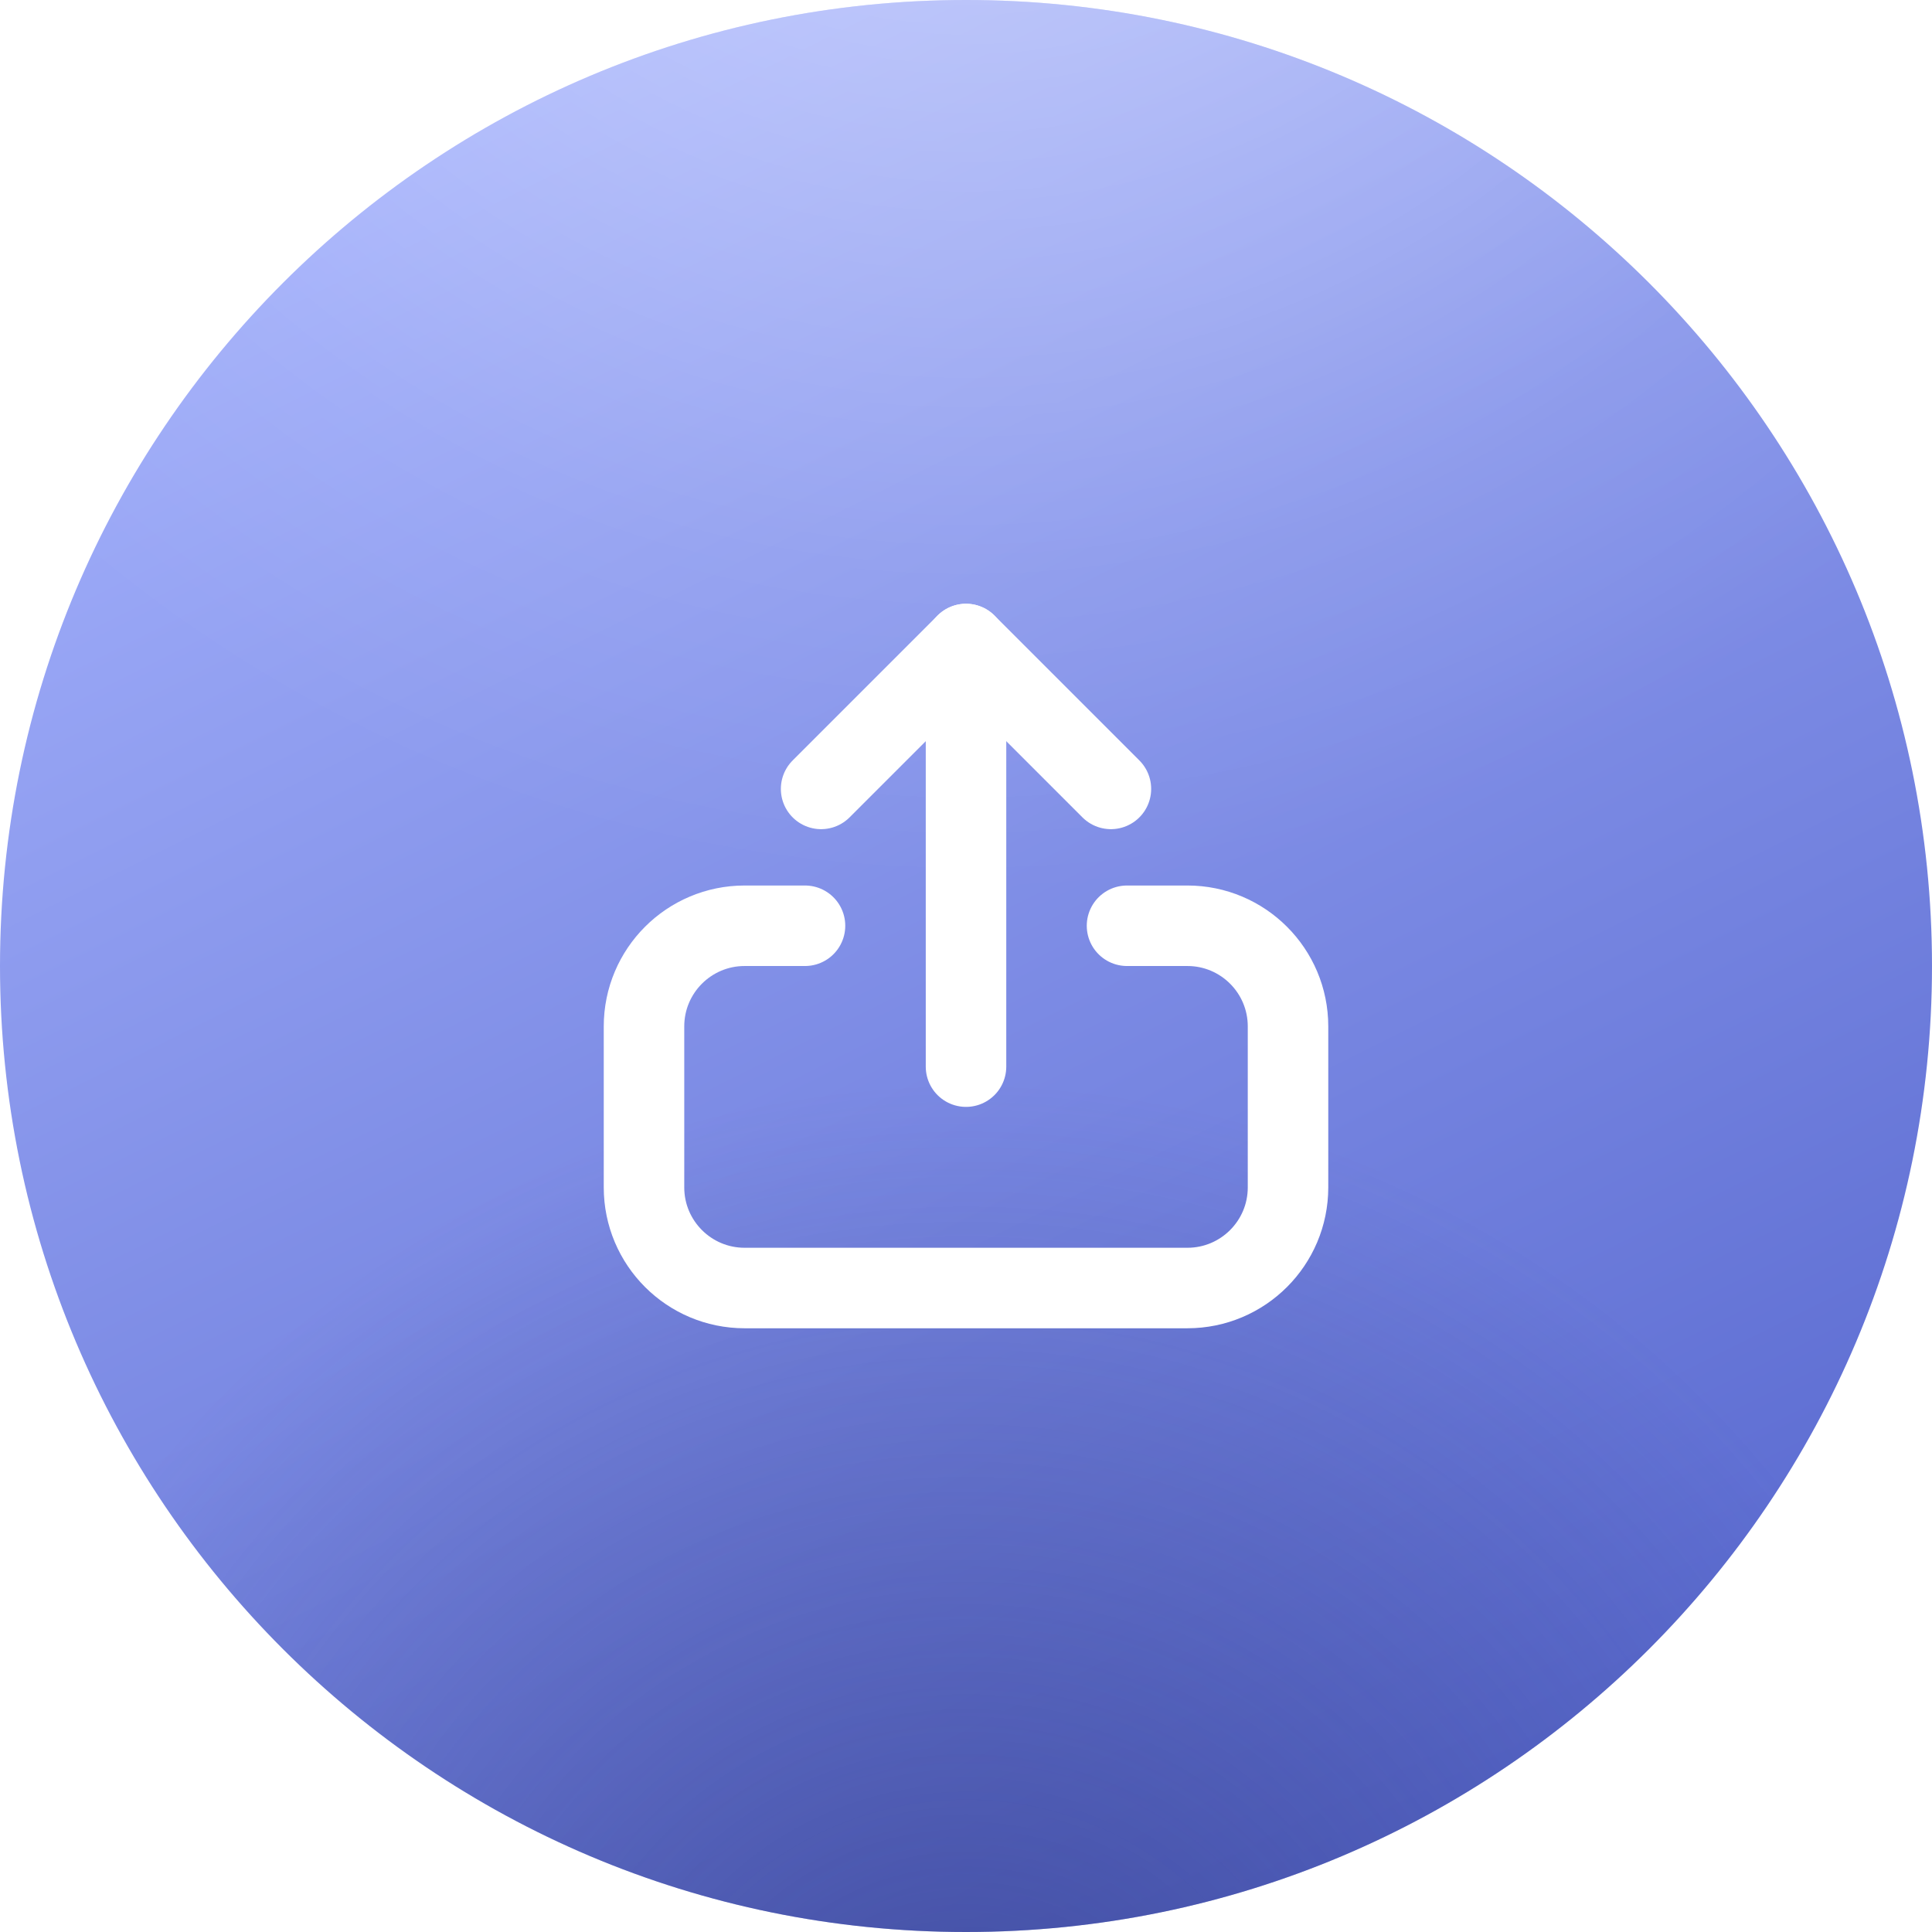
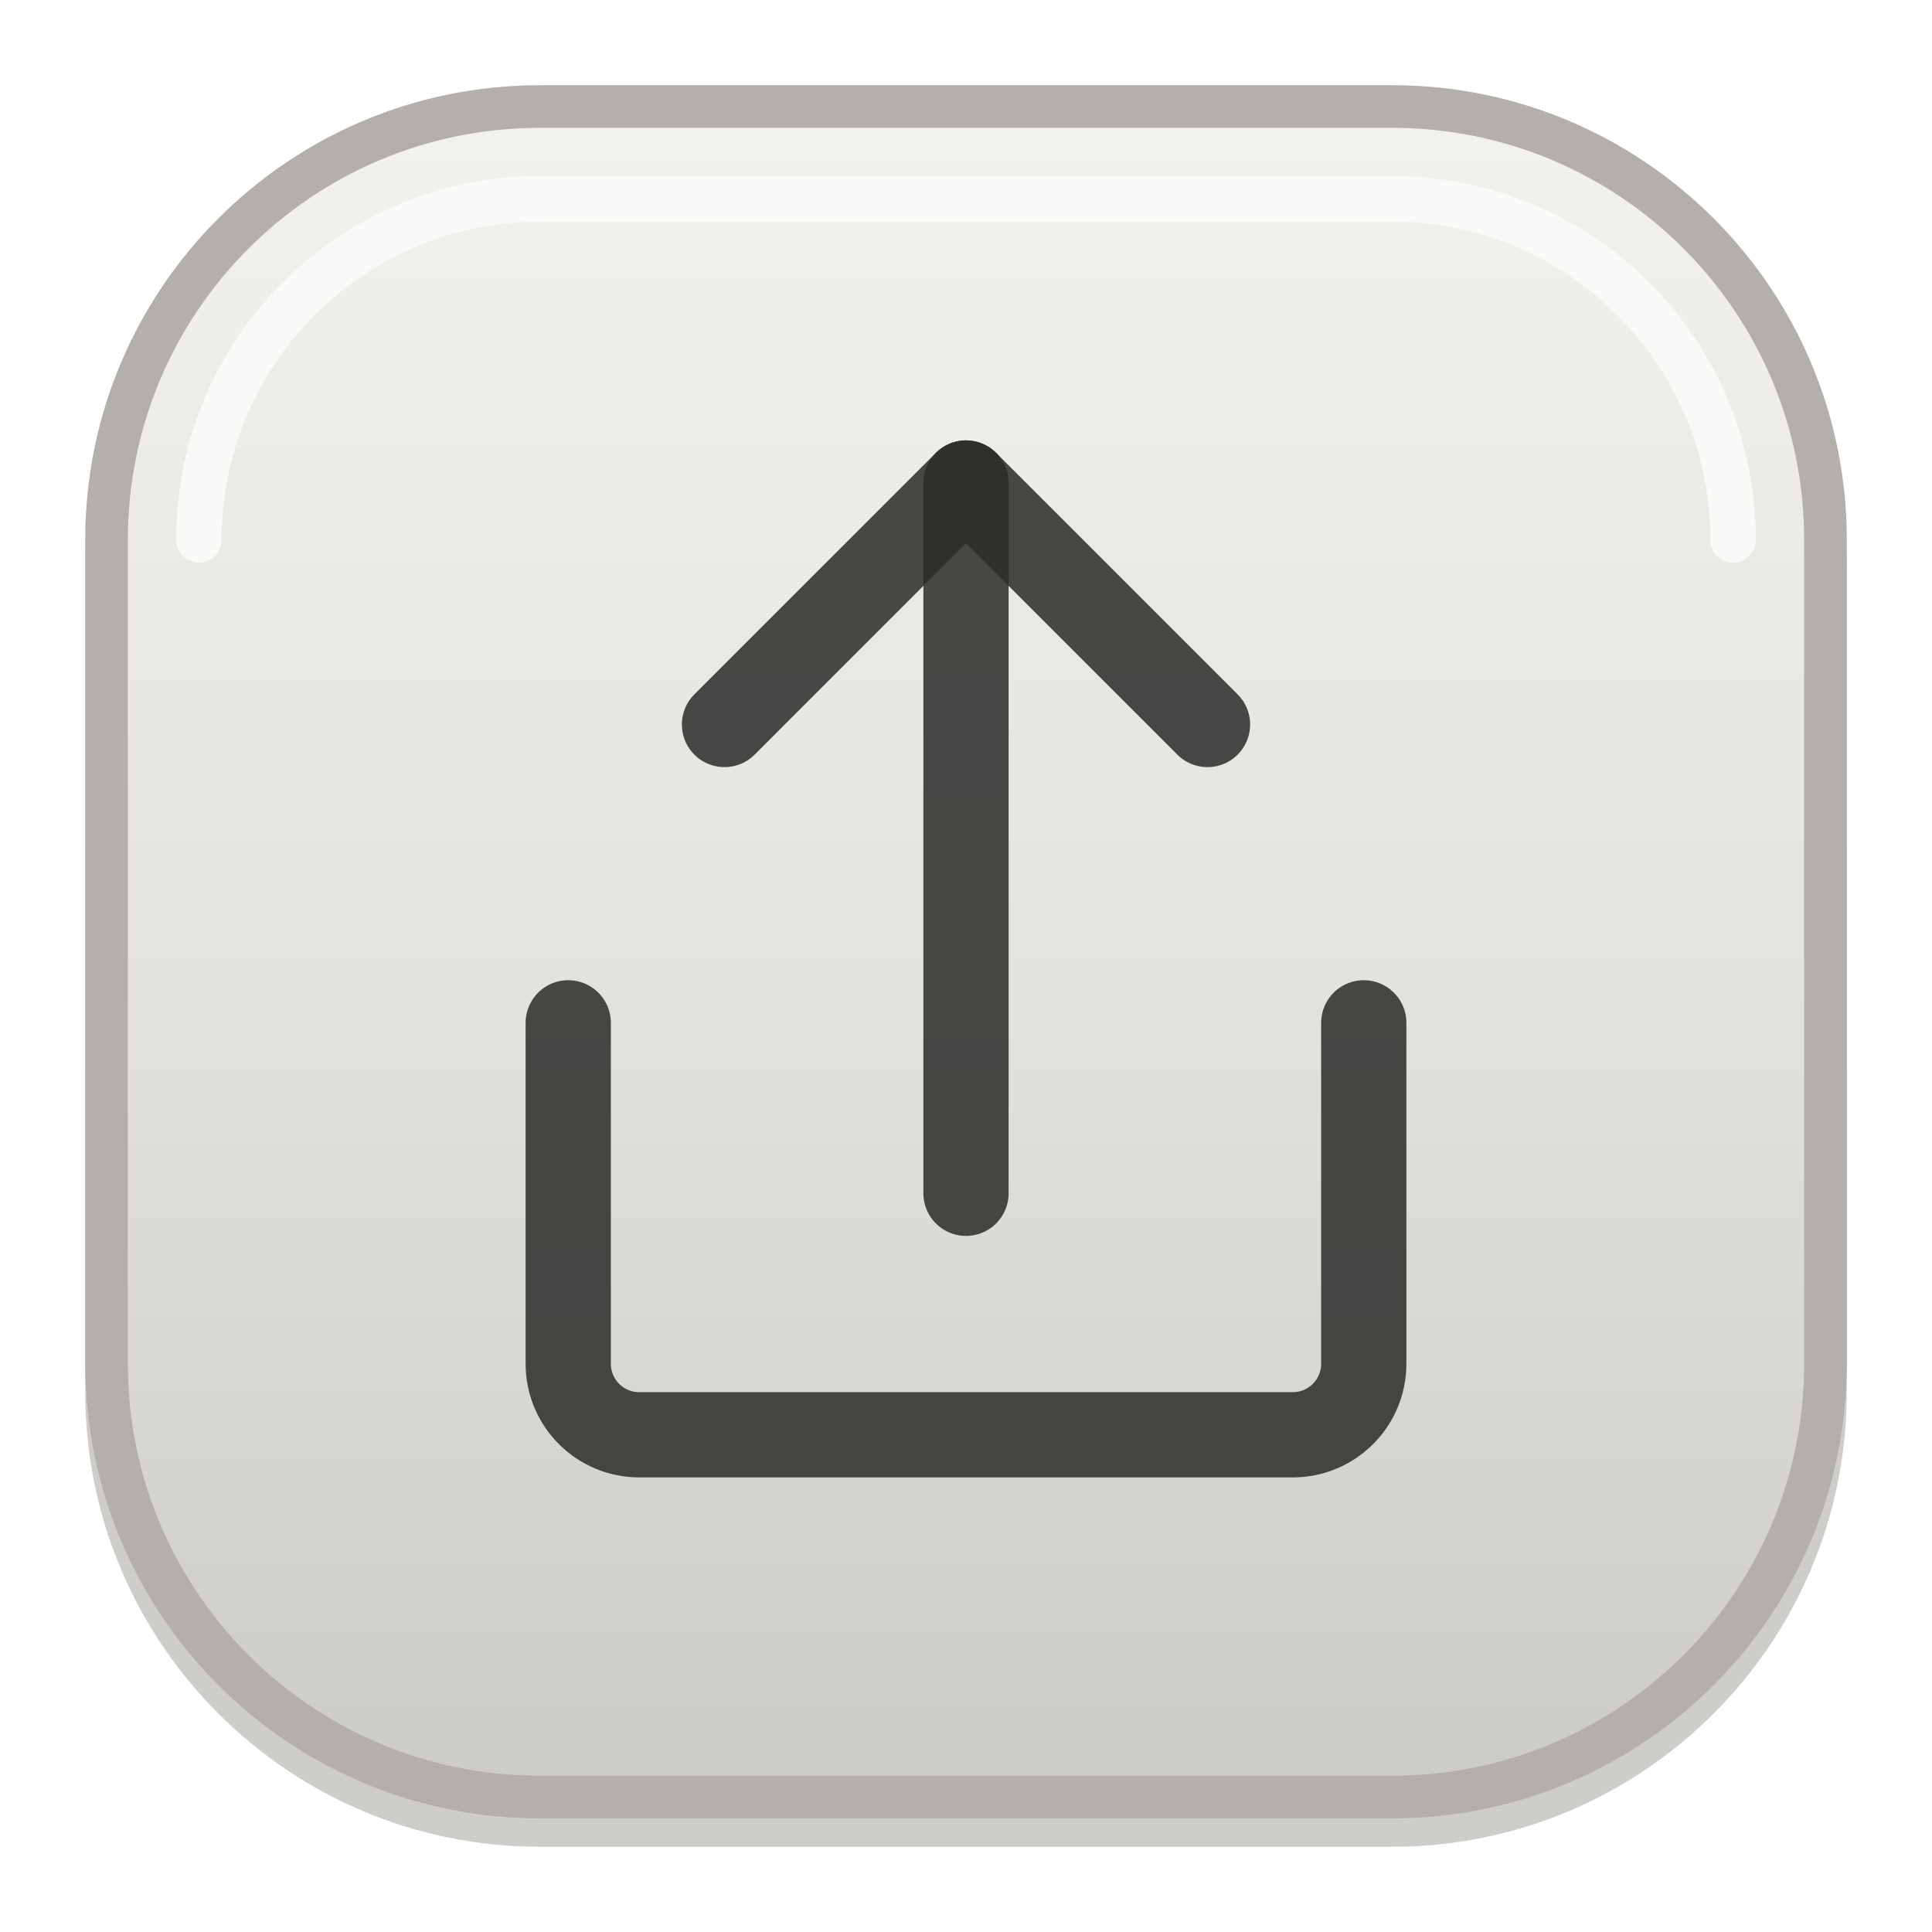
<svg xmlns="http://www.w3.org/2000/svg" viewBox="0 0 68 68" width="68" height="68">
  <defs>
-     <linearGradient id="bg" x1="0.13" y1="0" x2="0.63" y2="1">
-       <stop offset="0" stop-color="#a9b6ff" />
-       <stop offset="1" stop-color="#5a6ad0" />
+     <linearGradient id="face" x1="0" y1="0" x2="0" y2="1">
+       <stop offset="0" stop-color="#F4F2EE" />
+       <stop offset="0.52" stop-color="#E4E2DD" />
+       <stop offset="1" stop-color="#CCCAC5" />
    </linearGradient>
-     <radialGradient id="gloss" cx="0.5" cy="-0.25" r="1.15">
-       <stop offset="0" stop-color="#ffffff" stop-opacity="0.5" />
-       <stop offset="0.48" stop-color="#ffffff" stop-opacity="0.07" />
-       <stop offset="0.62" stop-color="#ffffff" stop-opacity="0" />
-     </radialGradient>
-     <radialGradient id="base" cx="0.5" cy="1.1" r="0.9">
-       <stop offset="0" stop-color="#2c3478" stop-opacity="0.55" />
-       <stop offset="0.6" stop-color="#2c3478" stop-opacity="0" />
+     <linearGradient id="paper" x1="0" y1="0" x2="0" y2="1">
+       <stop offset="0" stop-color="#FBF7EE" />
+       <stop offset="1" stop-color="#F3EEE1" />
+     </linearGradient>
+     <linearGradient id="glass" x1="0" y1="0" x2="0" y2="1">
+       <stop offset="0" stop-color="#1B201F" />
+       <stop offset="1" stop-color="#0A0D0C" />
+     </linearGradient>
+     <radialGradient id="led" cx="0.38" cy="0.32" r="0.8">
+       <stop offset="0" stop-color="#E8615A" />
+       <stop offset="0.55" stop-color="#C33A34" />
+       <stop offset="1" stop-color="#9C1D1B" />
    </radialGradient>
  </defs>
-   <circle cx="34" cy="34" r="34" fill="url(#bg)" />
-   <circle cx="34" cy="34" r="34" fill="url(#base)" />
-   <circle cx="34" cy="34" r="34" fill="url(#gloss)" />
-   <g transform="translate(17,17) scale(1.4167)" style="color:#fff">
-     <g fill="none" stroke="currentColor" stroke-width="2" stroke-linecap="round" stroke-linejoin="round">
-       <path d="M12 4v10.5" />
-       <path d="M8.4 7.6L12 4l3.6 3.6" />
-       <path d="M8 11H6.5A2.5 2.5 0 0 0 4 13.5v4A2.5 2.5 0 0 0 6.5 20h11a2.5 2.5 0 0 0 2.5-2.5v-4A2.5 2.5 0 0 0 17.5 11H16" />
-     </g>
+   <g>
+     <rect x="3" y="4" width="62" height="61" rx="16" fill="#9E9B96" opacity="0.5" />
+     <rect x="3" y="3" width="62" height="61" rx="16" fill="url(#face)" />
+     <path d="M7 19a12 12 0 0 1 12-12h30a12 12 0 0 1 12 12" fill="none" stroke="#FCFBF9" stroke-width="1.6" stroke-linecap="round" opacity="0.9" />
+     <rect x="3.75" y="3.75" width="60.5" height="59.5" rx="15.25" fill="none" stroke="#B3B0AB" stroke-width="1.5" />
  </g>
+   <path d="M20 36v12a2.5 2.5 0 0 0 2.5 2.5h23A2.5 2.5 0 0 0 48 48V36" fill="none" stroke="#2B2A28" stroke-width="3" stroke-linecap="round" opacity="0.85" />
+   <path d="M34 42V17" fill="none" stroke="#2B2A28" stroke-width="3" stroke-linecap="round" opacity="0.85" />
+   <path d="M25.5 25.5 34 17l8.5 8.5" fill="none" stroke="#2B2A28" stroke-width="3" stroke-linecap="round" stroke-linejoin="round" opacity="0.85" />
</svg>
